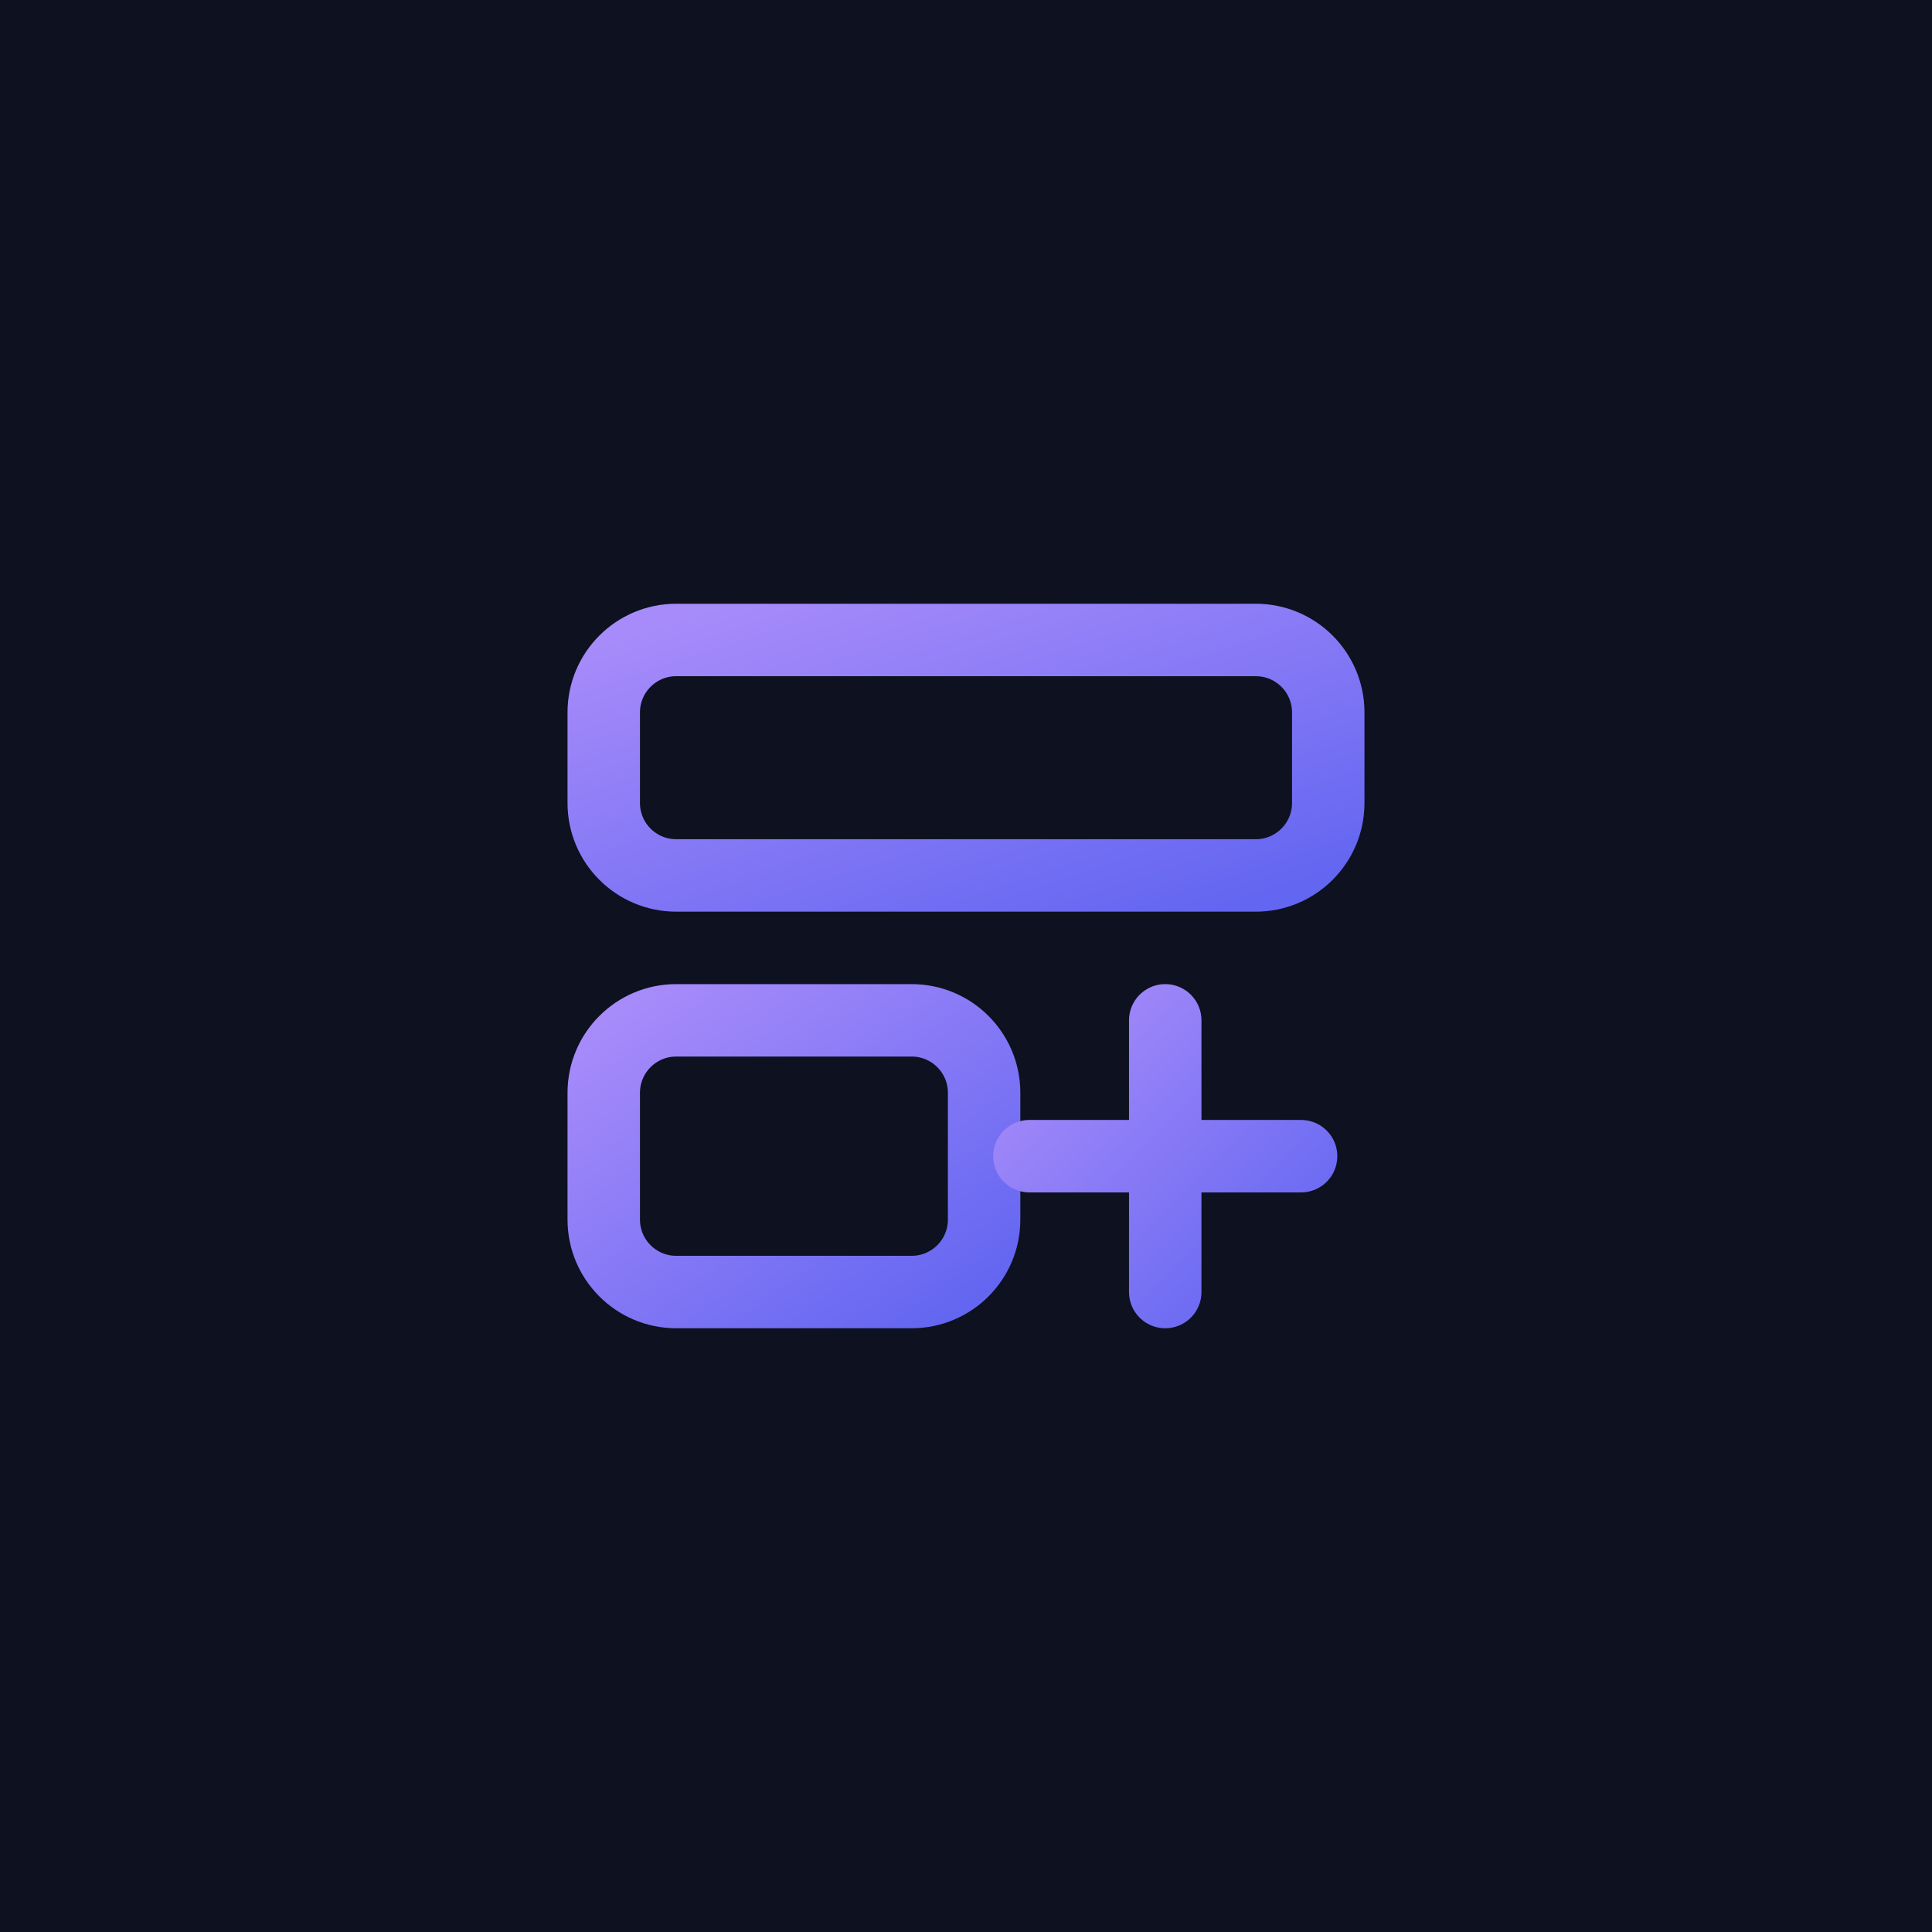
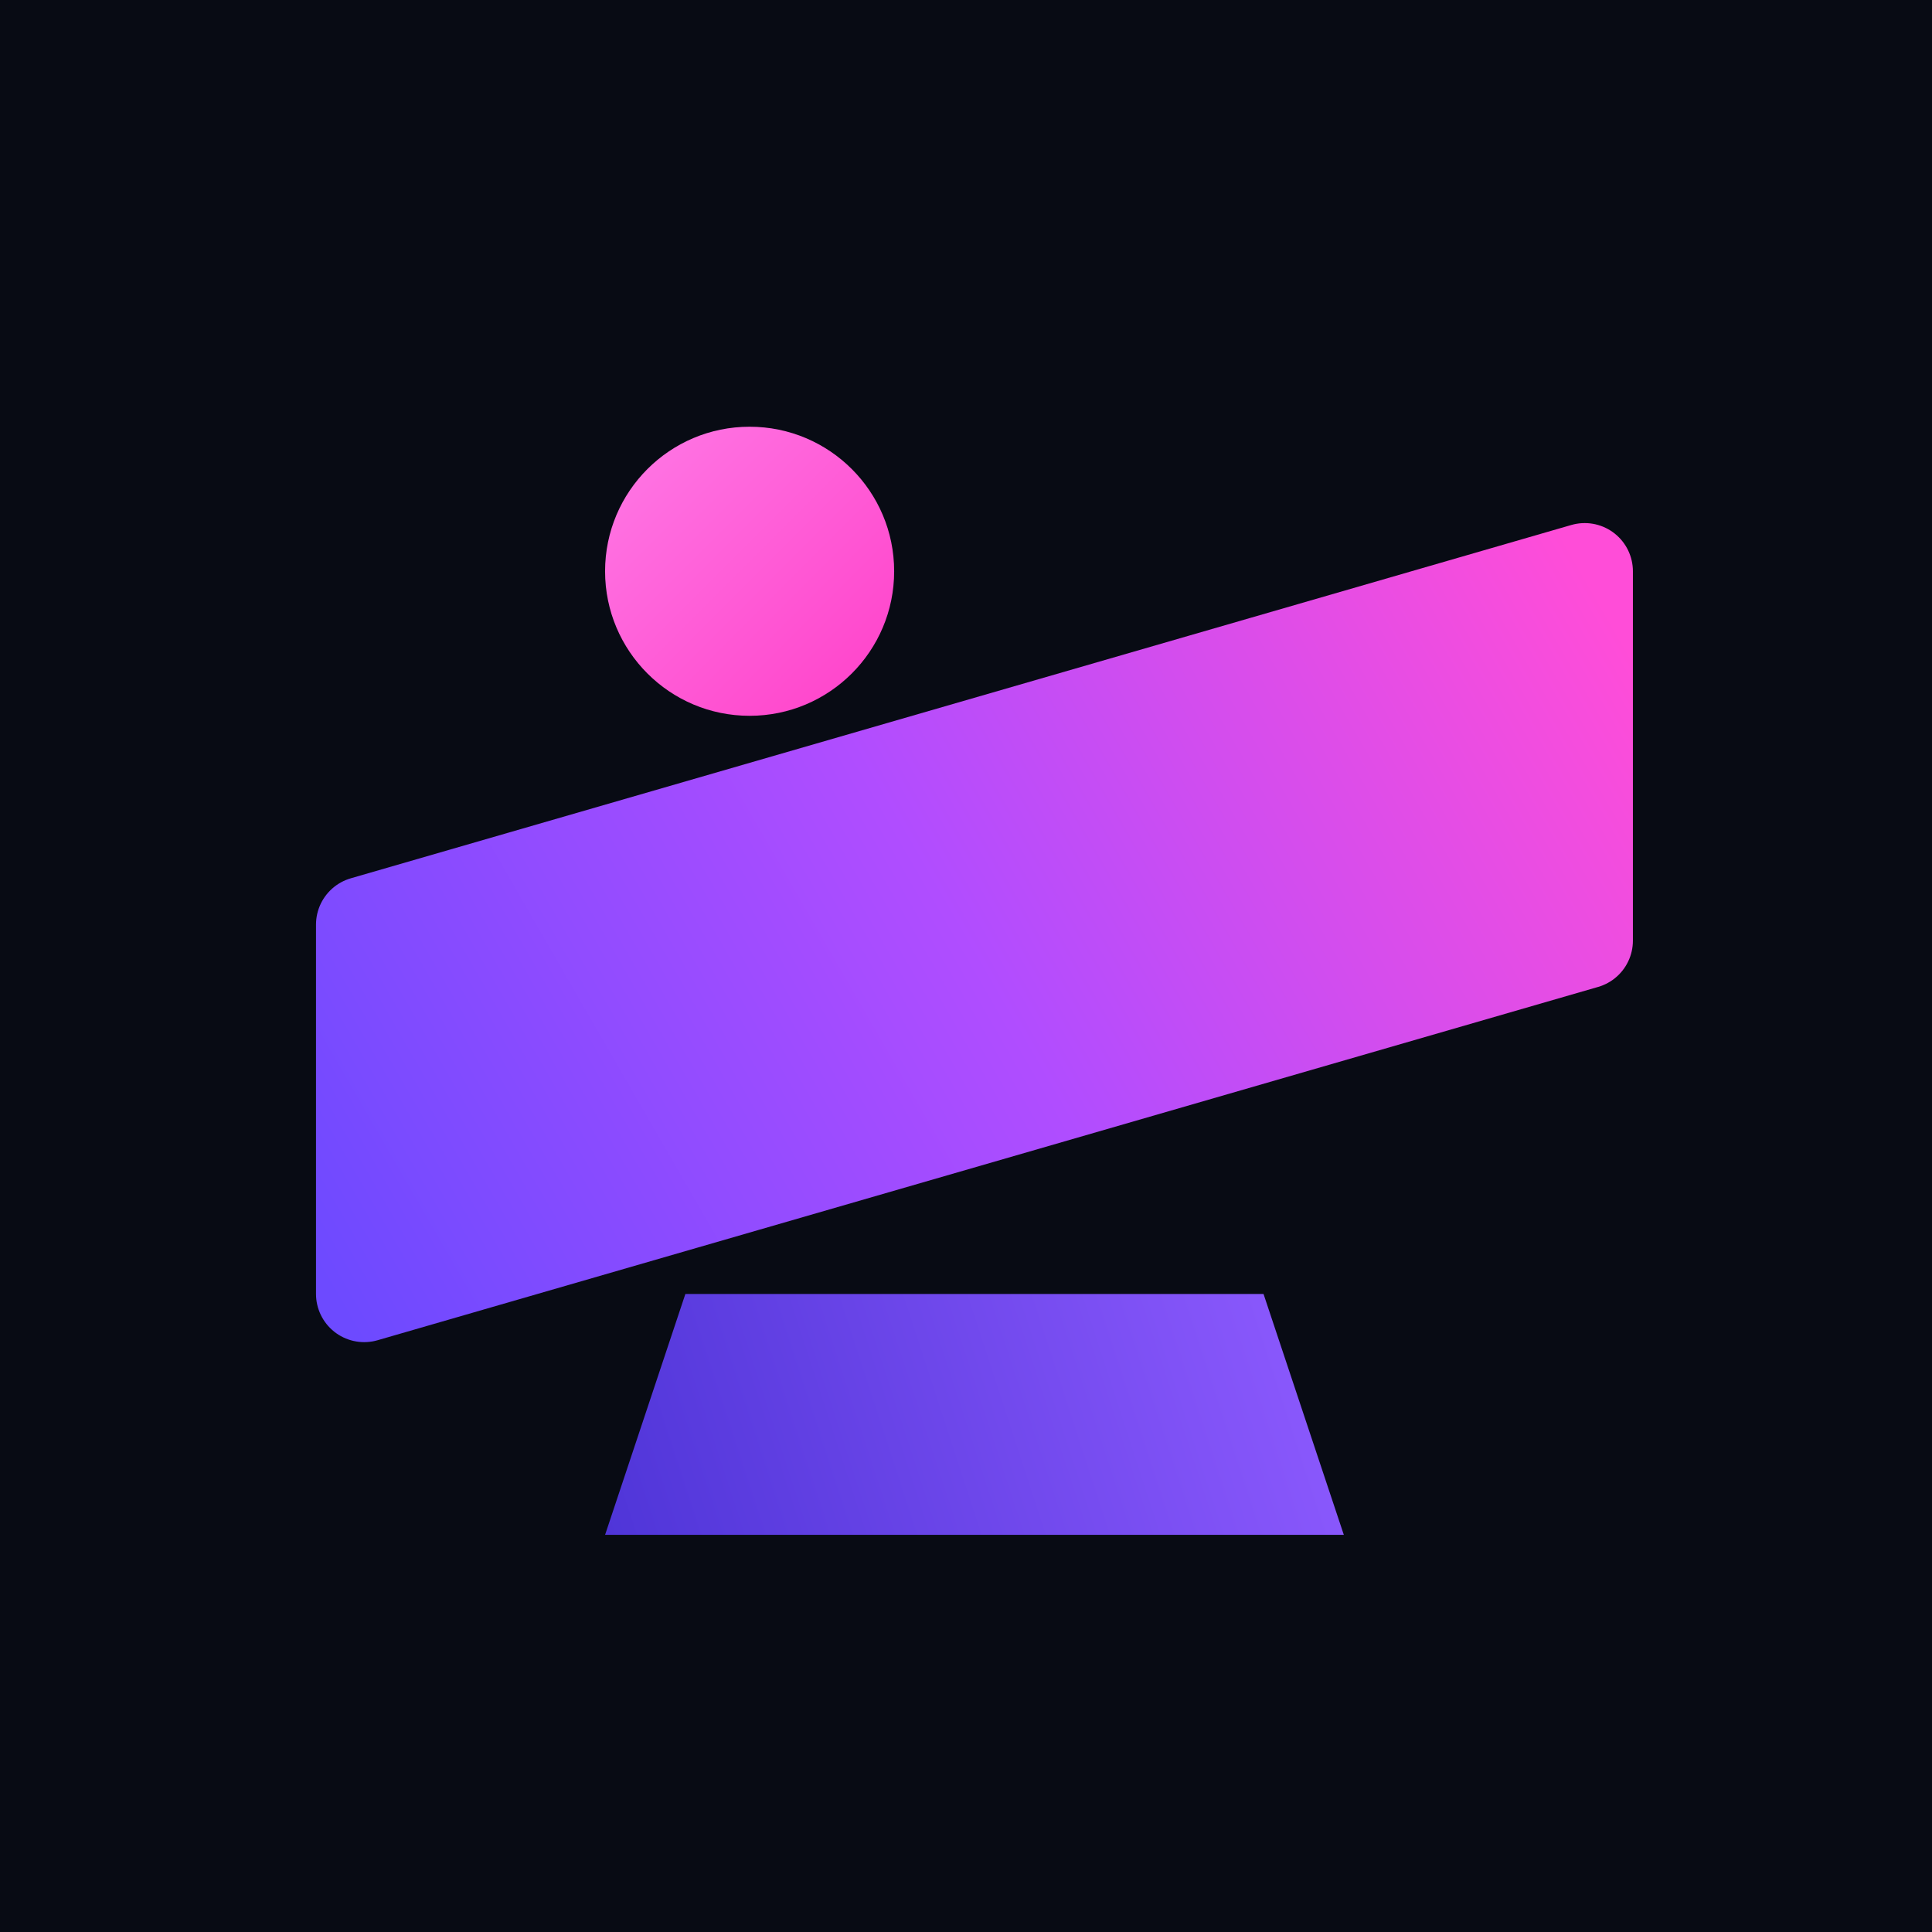
<svg xmlns="http://www.w3.org/2000/svg" viewBox="0 0 64 64">
-   <defs>
-     <linearGradient id="g" x1="0" y1="0" x2="1" y2="1">
-       <stop offset="0" stop-color="#a78bfa" />
-       <stop offset="1" stop-color="#6366f1" />
-     </linearGradient>
-   </defs>
-   <rect width="64" height="64" fill="#0d1120" />
-   <g transform="translate(12.8 12.8) scale(.6)" fill="none" stroke="url(#g)" stroke-width="4" stroke-linecap="round" stroke-linejoin="round">
-     <rect x="12" y="14" width="40" height="13" rx="4" />
-     <rect x="12" y="35" width="21" height="15" rx="4" />
-     <path d="M43 35v15M50.5 42.5h-15" />
+   <rect width="64" height="64" rx="0" fill="#080b14" />
+   <g transform="translate(9.6 9.6) scale(0.7)">
+     <defs>
+       <linearGradient id="s" gradientUnits="userSpaceOnUse" x1="0" y1="104" x2="156" y2="14">
+         <stop offset="0" stop-color="#6d4aff" />
+         <stop offset=".5" stop-color="#b04dff" />
+         <stop offset="1" stop-color="#ff4dd8" />
+       </linearGradient>
+       <linearGradient id="p" gradientUnits="userSpaceOnUse" x1="34" y1="134" x2="126" y2="104">
+         <stop offset="0" stop-color="#4f35d8" />
+         <stop offset="1" stop-color="#8f5bff" />
+       </linearGradient>
+       <linearGradient id="d" x1="0" y1="0" x2="1" y2="1">
+         <stop offset="0" stop-color="#ff7ae6" />
+         <stop offset="1" stop-color="#ff3fc8" />
+       </linearGradient>
+     </defs>
+     <g transform="translate(2 8) scale(.38)">
+       <path d="M34 134 44 104H116L126 134Z" fill="url(#p)" />
+       <path d="M4 58 156 14V60L4 104Z" fill="url(#s)" stroke="url(#s)" stroke-width="12" stroke-linejoin="round" />
+       <circle cx="52" cy="14" r="18" fill="url(#d)" />
+     </g>
  </g>
</svg>
